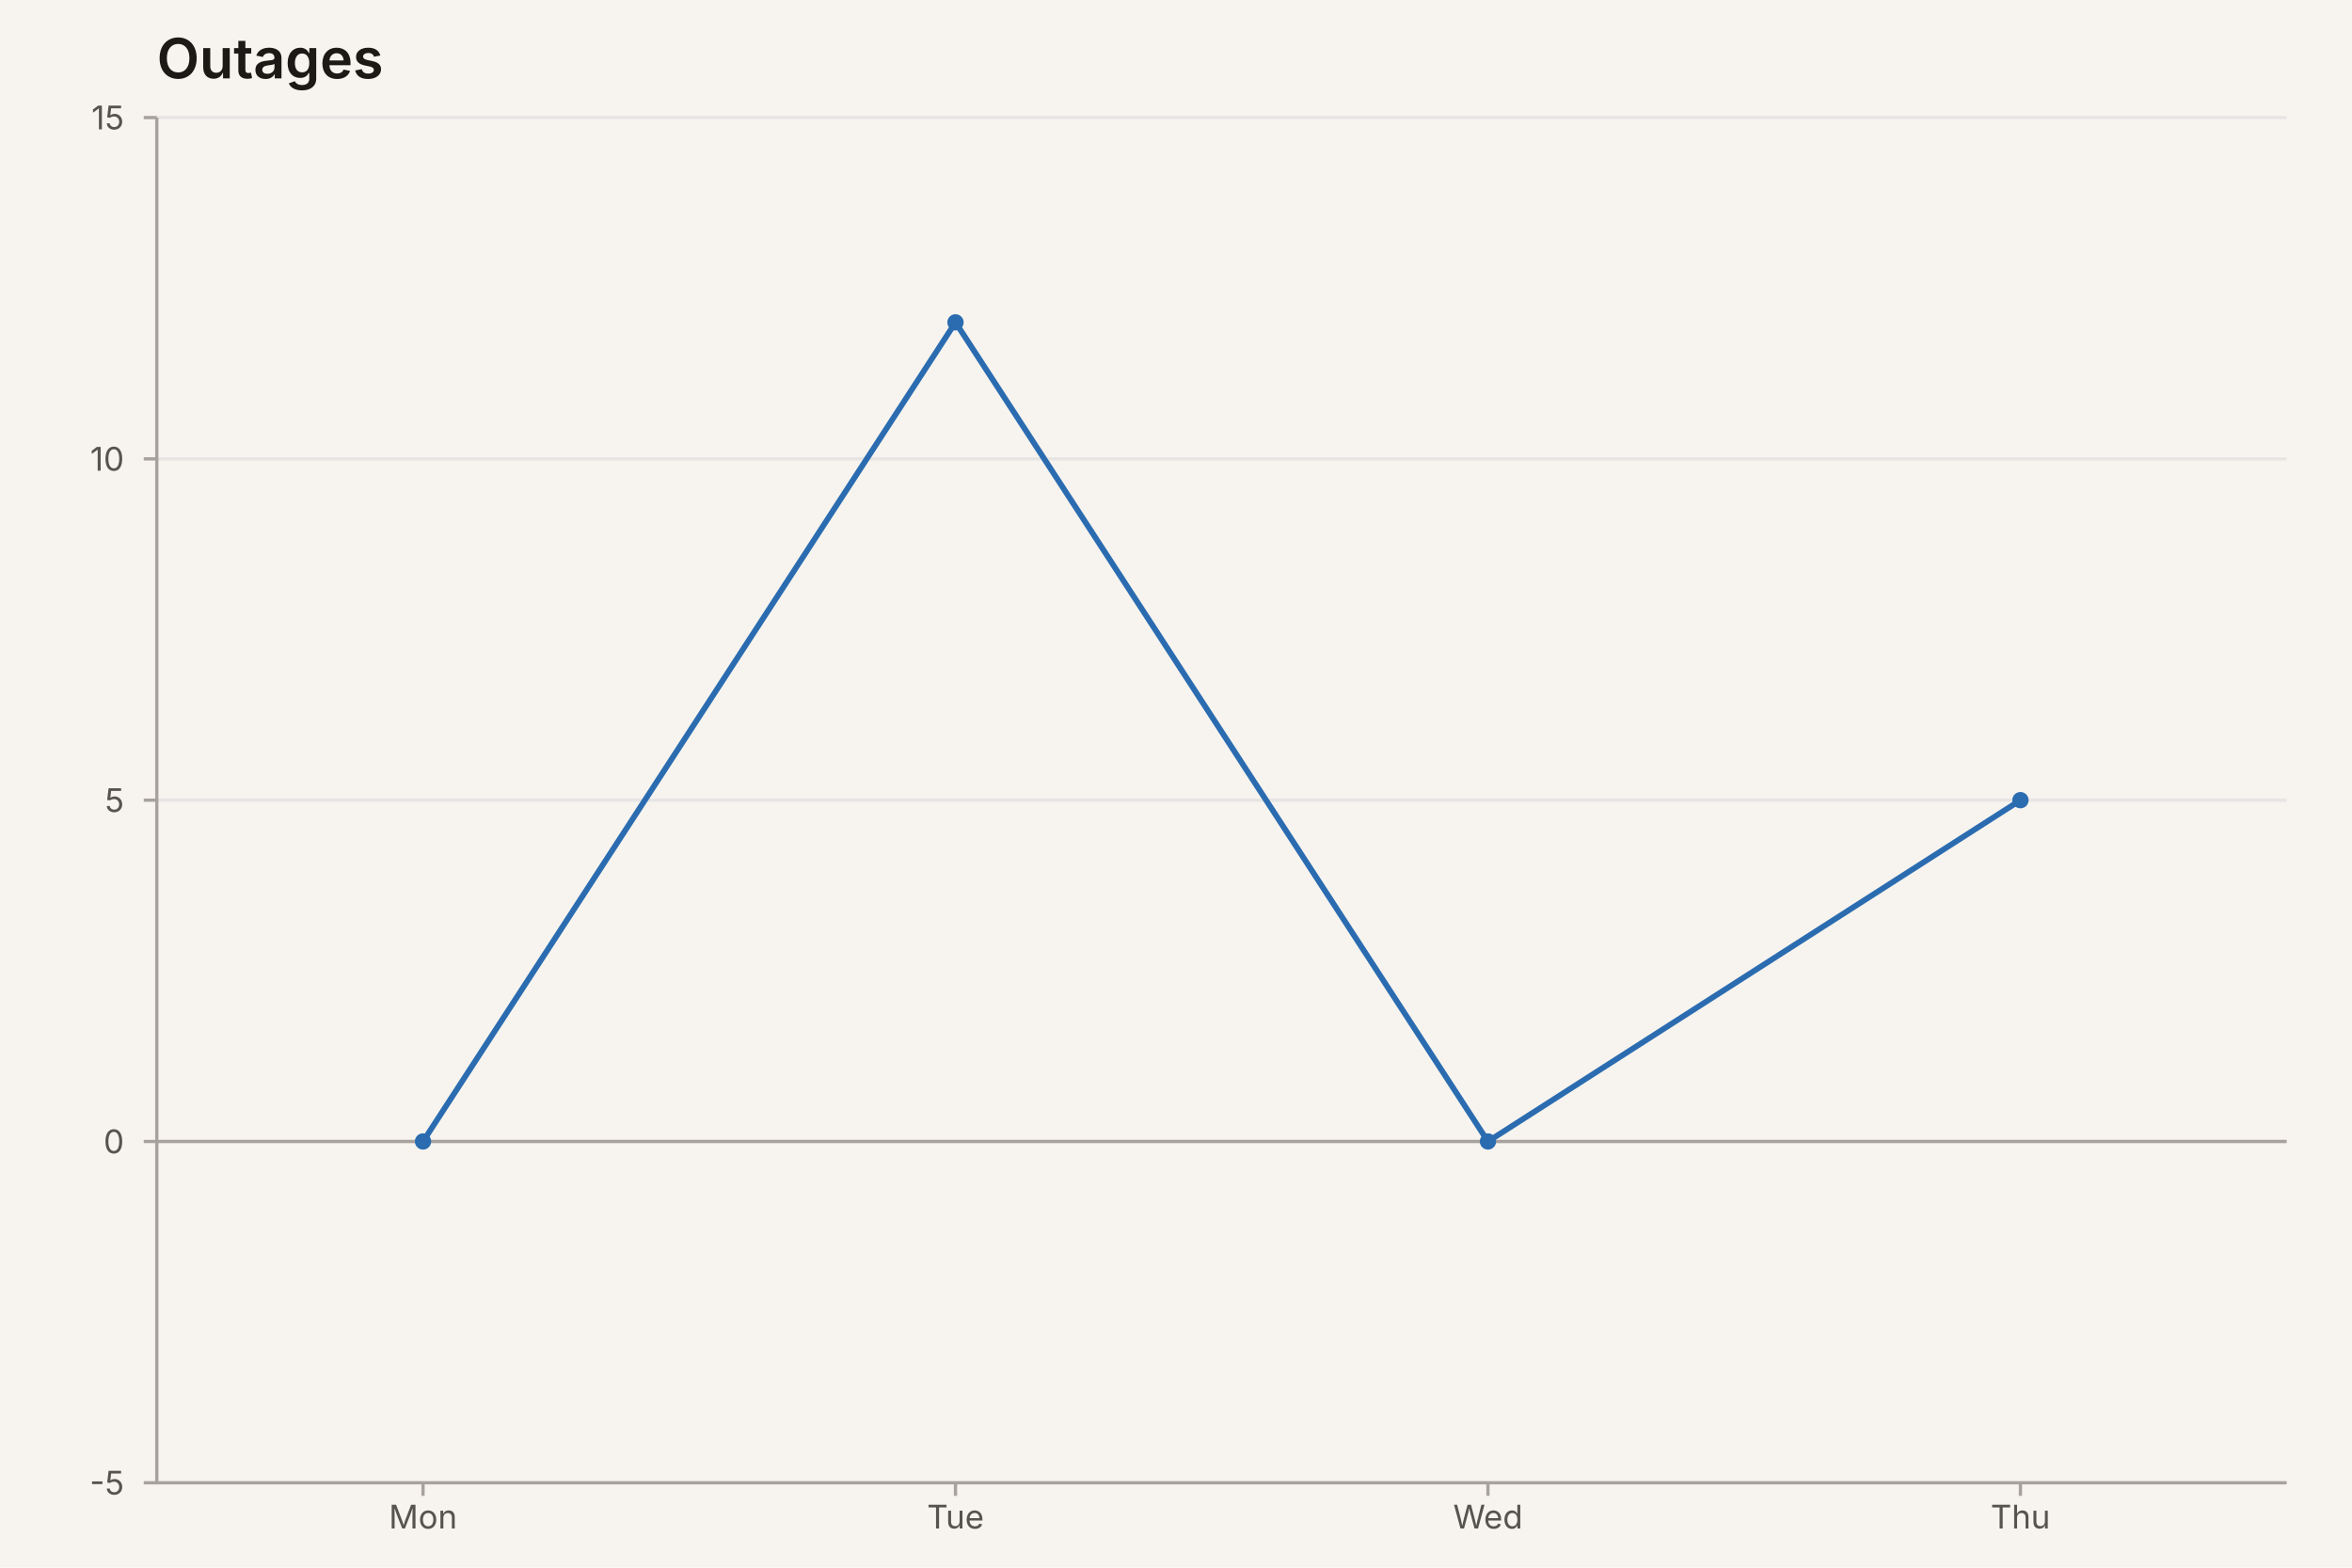
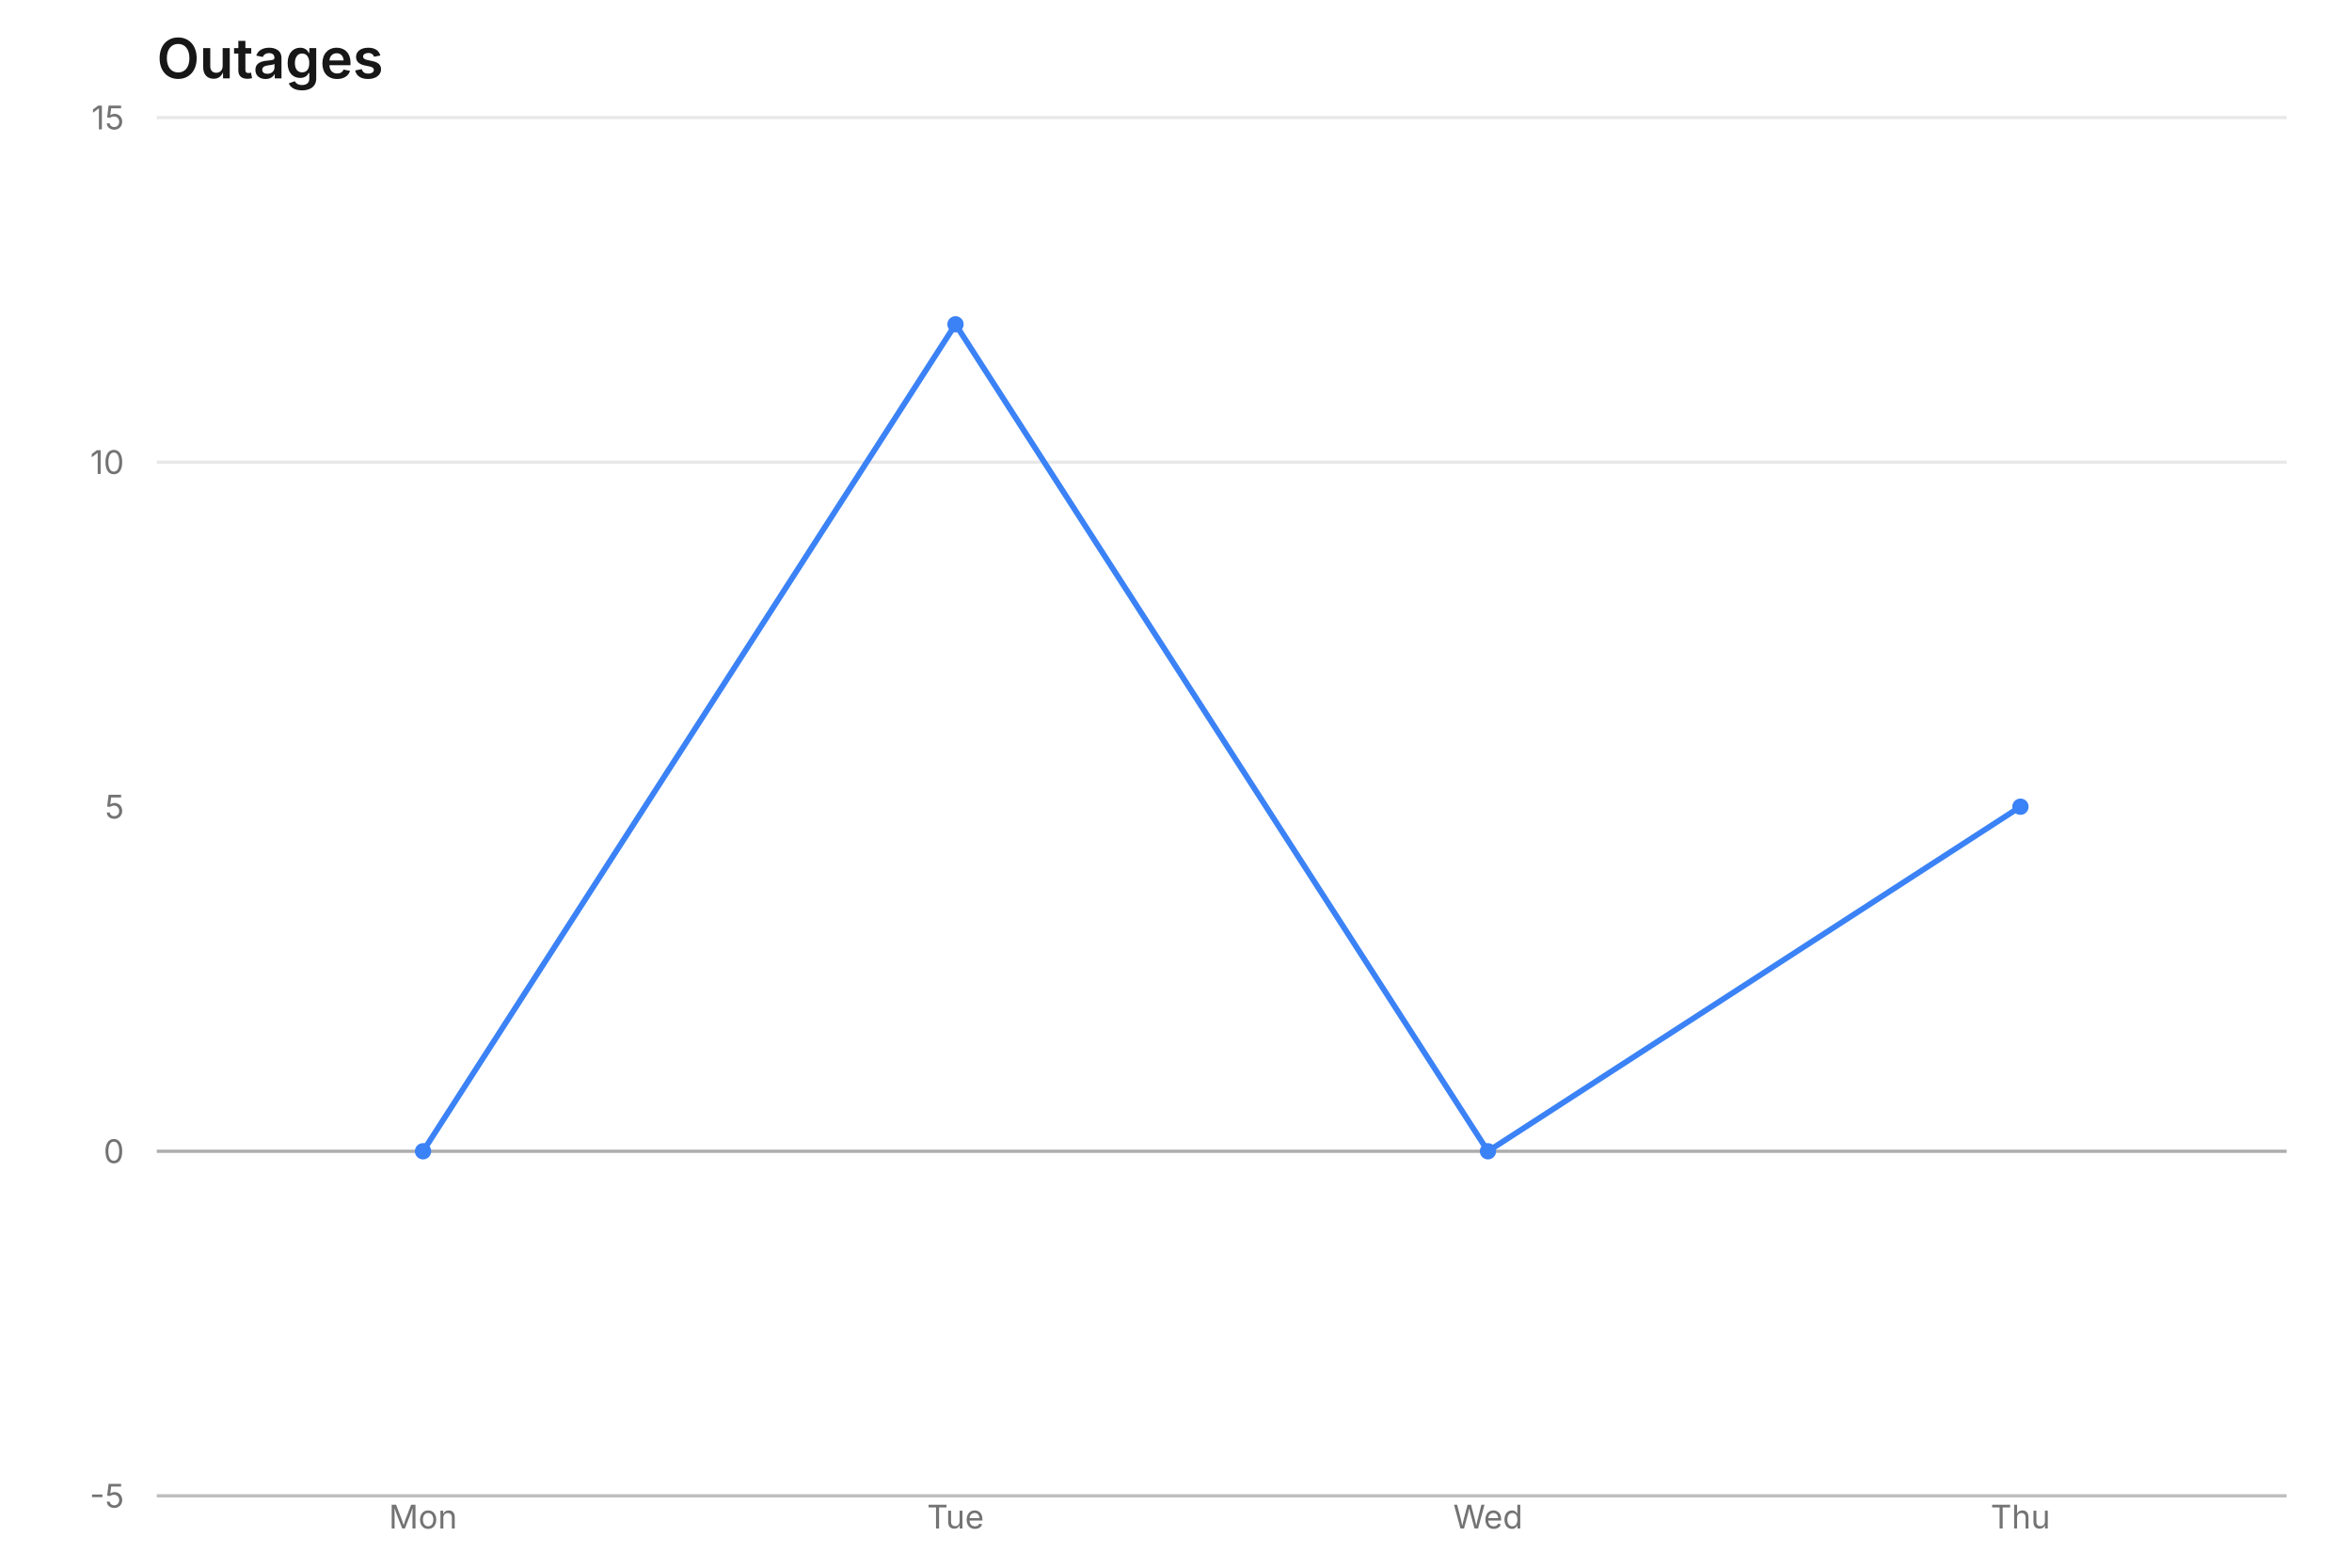
- <svg xmlns="http://www.w3.org/2000/svg" width="720" height="480" viewBox="0 0 720 480" role="img" aria-label="line chart: Outages, 4 rows" aria-labelledby="mv-97e3e7b948b4a554-title" aria-describedby="mv-97e3e7b948b4a554-desc" data-markvis="2" data-chart-type="line" data-id="mv-97e3e7b948b4a554" font-family="ui-sans-serif, system-ui, -apple-system, &quot;Segoe UI&quot;, sans-serif" font-size="12" fill="#1C1917">
-   <rect width="100%" height="100%" fill="#F7F4EF" />
-   <text x="48" y="24" text-anchor="start" font-size="17" font-weight="600" fill="#1C1917">Outages</text>
-   <g fill="none" stroke="#E7E5E4" stroke-width="1">
-     <line x1="48" x2="700" y1="349.5" y2="349.5" />
-     <line x1="48" x2="700" y1="245" y2="245" />
-     <line x1="48" x2="700" y1="140.5" y2="140.5" />
+ <svg xmlns="http://www.w3.org/2000/svg" width="720" height="480" viewBox="0 0 720 480" role="img" aria-label="line chart: Outages, 4 rows" aria-labelledby="mv-97e3e7b948b4a554-title" aria-describedby="mv-97e3e7b948b4a554-desc" data-markvis="2" data-chart-type="line" data-id="mv-97e3e7b948b4a554" font-family="ui-sans-serif, system-ui, -apple-system, &quot;Segoe UI&quot;, sans-serif" font-size="12">
+   <text x="48" y="24" text-anchor="start" font-size="17" font-weight="600" fill="#171717">Outages</text>
+   <g fill="none" stroke="#171717" stroke-opacity="0.10" stroke-width="1">
+     <line x1="48" x2="700" y1="352.5" y2="352.5" />
+     <line x1="48" x2="700" y1="141.5" y2="141.5" />
    <line x1="48" x2="700" y1="36" y2="36" />
  </g>
-   <path d="M48 36 L48 454 L700 454" fill="none" stroke="#A8A29E" stroke-width="1" />
-   <line x1="48" x2="700" y1="349.5" y2="349.5" stroke="#A8A29E" stroke-width="1" />
-   <g fill="#57534E" font-size="10" font-weight="400">
-     <line x1="44" x2="48" y1="454" y2="454" stroke="#A8A29E" />
-     <text x="38" y="454" text-anchor="end" dominant-baseline="middle">-5</text>
-     <line x1="44" x2="48" y1="349.5" y2="349.5" stroke="#A8A29E" />
-     <text x="38" y="349.5" text-anchor="end" dominant-baseline="middle">0</text>
-     <line x1="44" x2="48" y1="245" y2="245" stroke="#A8A29E" />
-     <text x="38" y="245" text-anchor="end" dominant-baseline="middle">5</text>
-     <line x1="44" x2="48" y1="140.5" y2="140.5" stroke="#A8A29E" />
-     <text x="38" y="140.5" text-anchor="end" dominant-baseline="middle">10</text>
-     <line x1="44" x2="48" y1="36" y2="36" stroke="#A8A29E" />
+   <path d="M48 458 L700 458" fill="none" stroke="#171717" stroke-opacity="0.28" stroke-width="1" />
+   <line x1="48" x2="700" y1="352.5" y2="352.5" stroke="#171717" stroke-opacity="0.28" stroke-width="1" />
+   <g fill="#737373" font-size="10" font-weight="400">
+     <text x="38" y="458" text-anchor="end" dominant-baseline="middle">-5</text>
+     <text x="38" y="352.5" text-anchor="end" dominant-baseline="middle">0</text>
+     <text x="38" y="247" text-anchor="end" dominant-baseline="middle">5</text>
+     <text x="38" y="141.5" text-anchor="end" dominant-baseline="middle">10</text>
    <text x="38" y="36" text-anchor="end" dominant-baseline="middle">15</text>
-     <line x1="129.5" x2="129.5" y1="454" y2="458" stroke="#A8A29E" />
    <text x="129.5" y="468" text-anchor="middle" font-size="10" data-full-label="Mon">Mon</text>
-     <line x1="292.5" x2="292.5" y1="454" y2="458" stroke="#A8A29E" />
    <text x="292.5" y="468" text-anchor="middle" font-size="10" data-full-label="Tue">Tue</text>
-     <line x1="455.5" x2="455.5" y1="454" y2="458" stroke="#A8A29E" />
    <text x="455.5" y="468" text-anchor="middle" font-size="10" data-full-label="Wed">Wed</text>
-     <line x1="618.5" x2="618.5" y1="454" y2="458" stroke="#A8A29E" />
    <text x="618.5" y="468" text-anchor="middle" font-size="10" data-full-label="Thu">Thu</text>
  </g>
  <g fill="none">
-     <path d="M129.5 349.5 L292.5 98.7 L455.5 349.5 L618.5 245" fill="none" stroke="#2B6CB0" stroke-width="1.75" stroke-linejoin="round" stroke-linecap="round" data-series="minutes" />
-     <circle cx="129.5" cy="349.5" r="2.5" fill="#2B6CB0" stroke="none" data-series="minutes" />
-     <circle cx="292.5" cy="98.7" r="2.5" fill="#2B6CB0" stroke="none" data-series="minutes" />
-     <circle cx="455.5" cy="349.5" r="2.5" fill="#2B6CB0" stroke="none" data-series="minutes" />
-     <circle cx="618.5" cy="245" r="2.5" fill="#2B6CB0" stroke="none" data-series="minutes" />
+     <path d="M129.5 352.5 L292.5 99.3 L455.5 352.5 L618.5 247" fill="none" stroke="#3B82F6" stroke-width="1.75" stroke-linejoin="round" stroke-linecap="round" data-series="minutes" />
+     <circle cx="129.5" cy="352.5" r="2.5" fill="#3B82F6" stroke="none" data-series="minutes" />
+     <circle cx="292.5" cy="99.3" r="2.5" fill="#3B82F6" stroke="none" data-series="minutes" />
+     <circle cx="455.5" cy="352.5" r="2.5" fill="#3B82F6" stroke="none" data-series="minutes" />
+     <circle cx="618.5" cy="247" r="2.5" fill="#3B82F6" stroke="none" data-series="minutes" />
  </g>
</svg>
